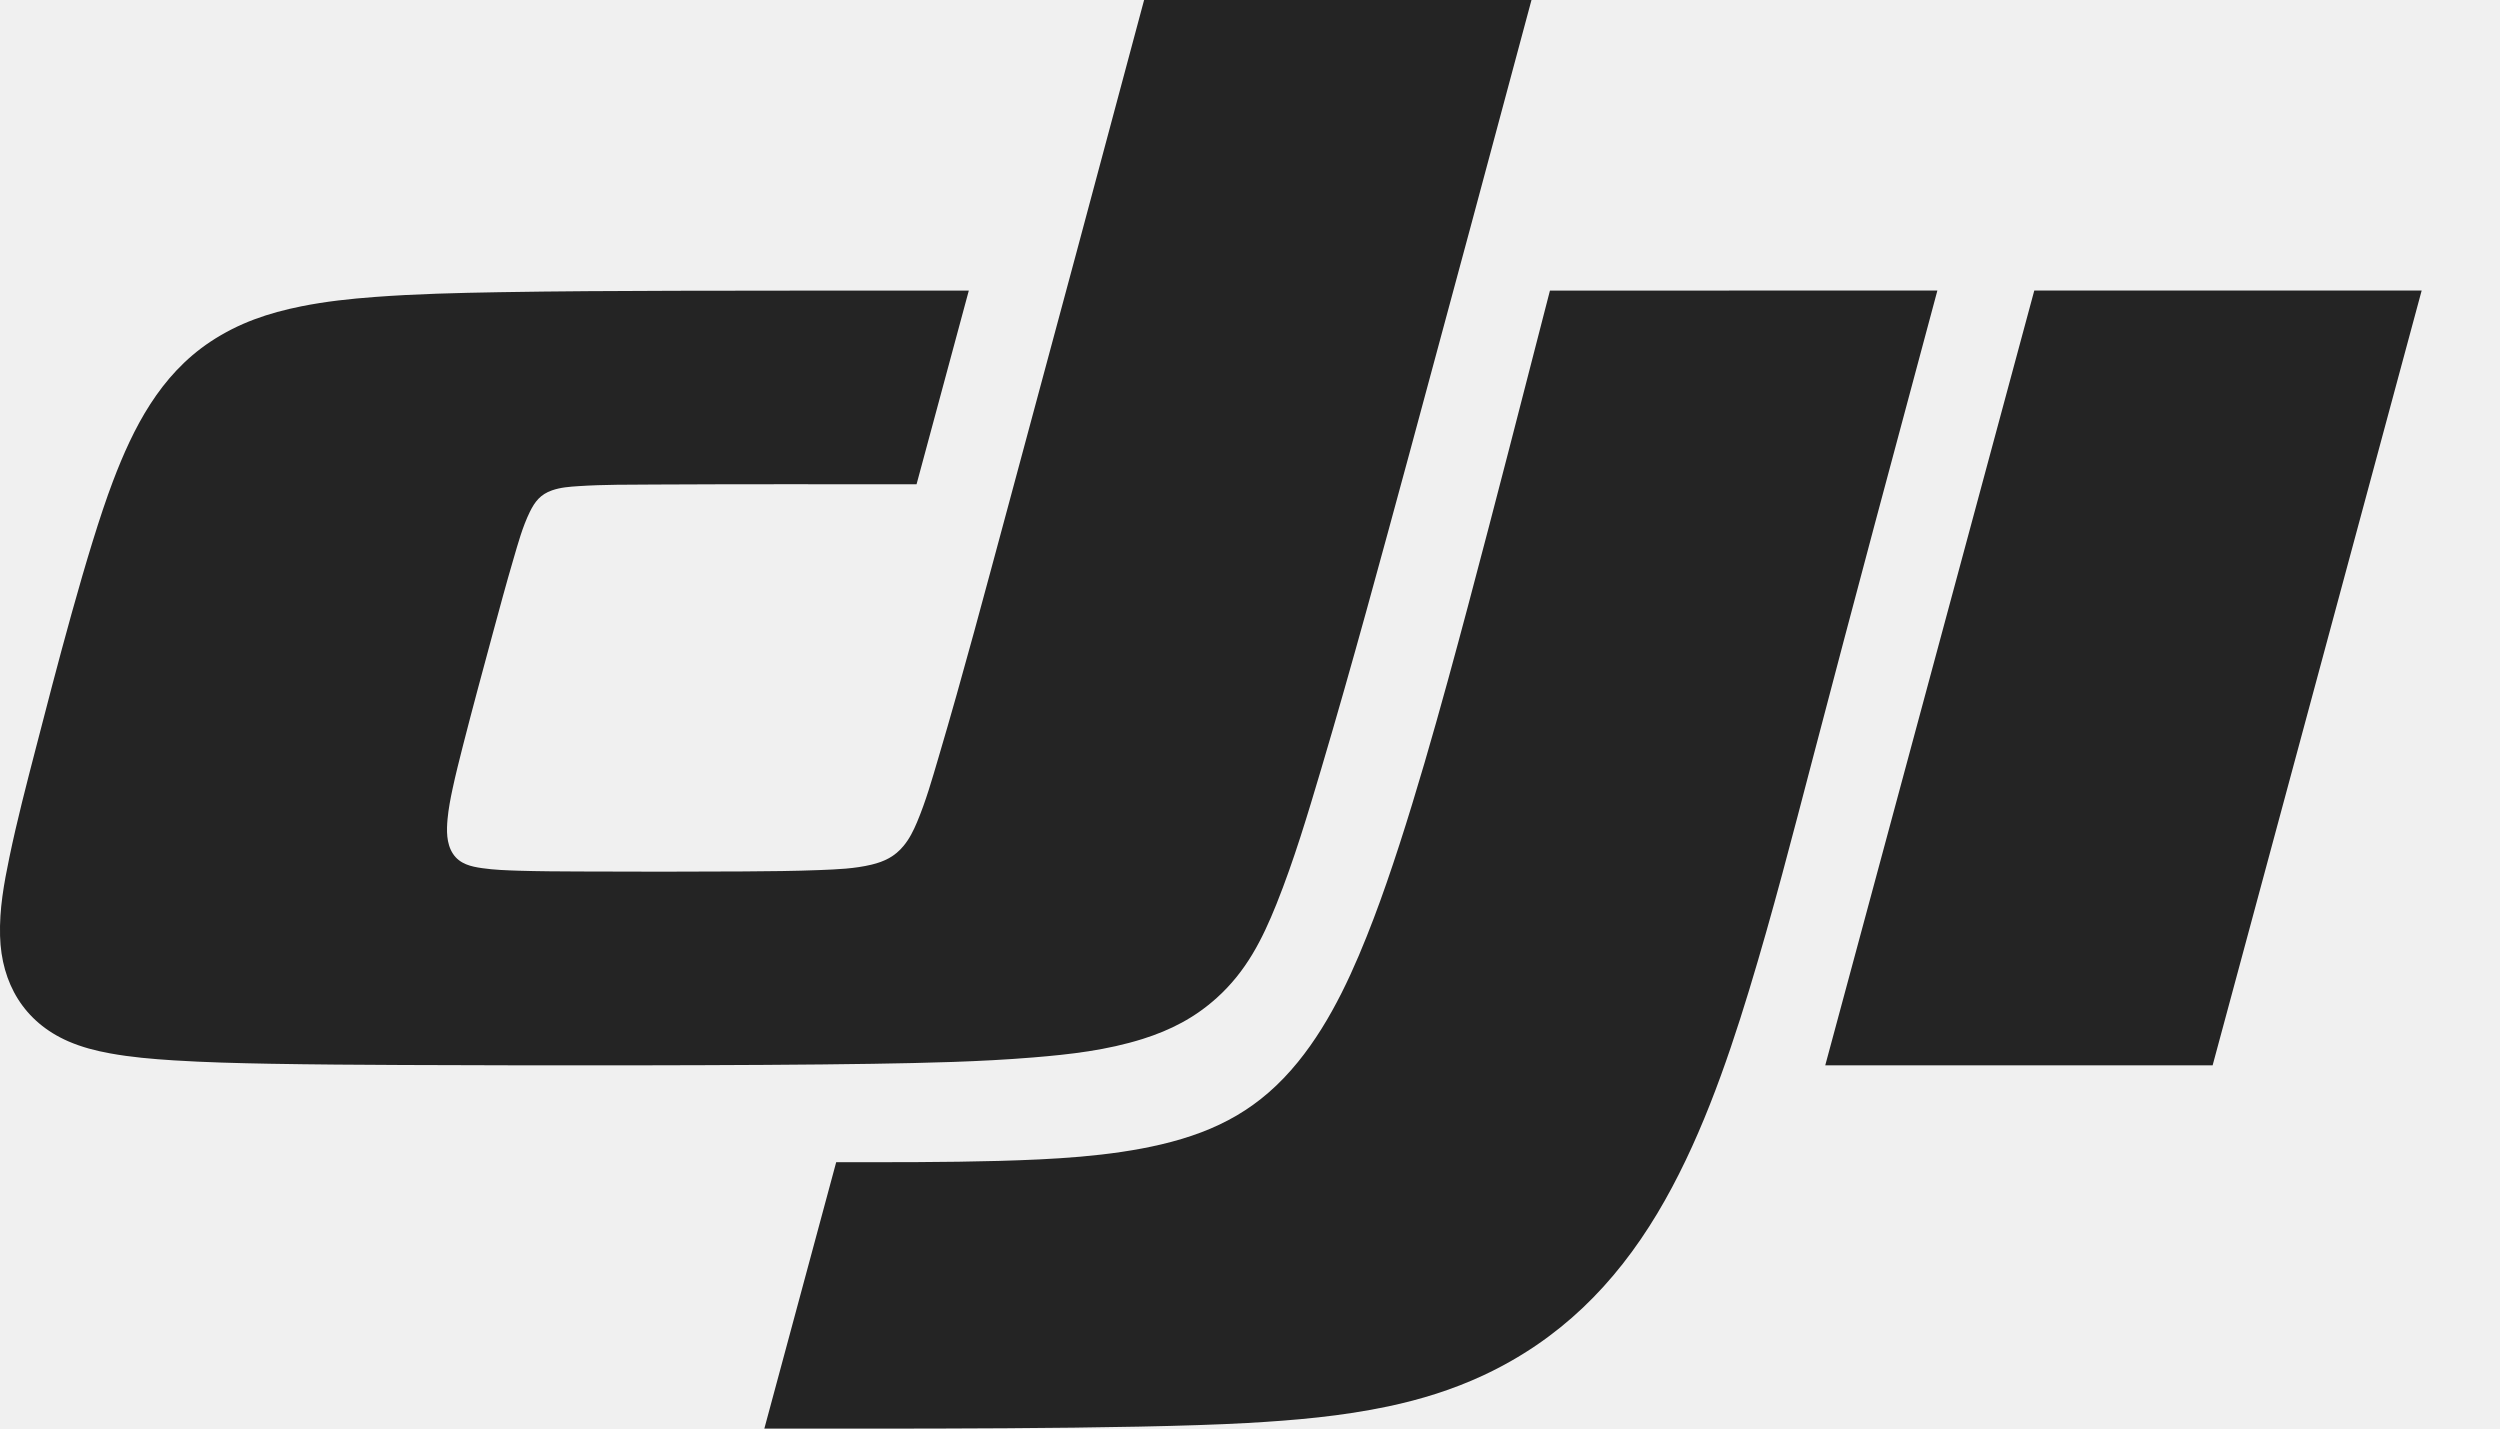
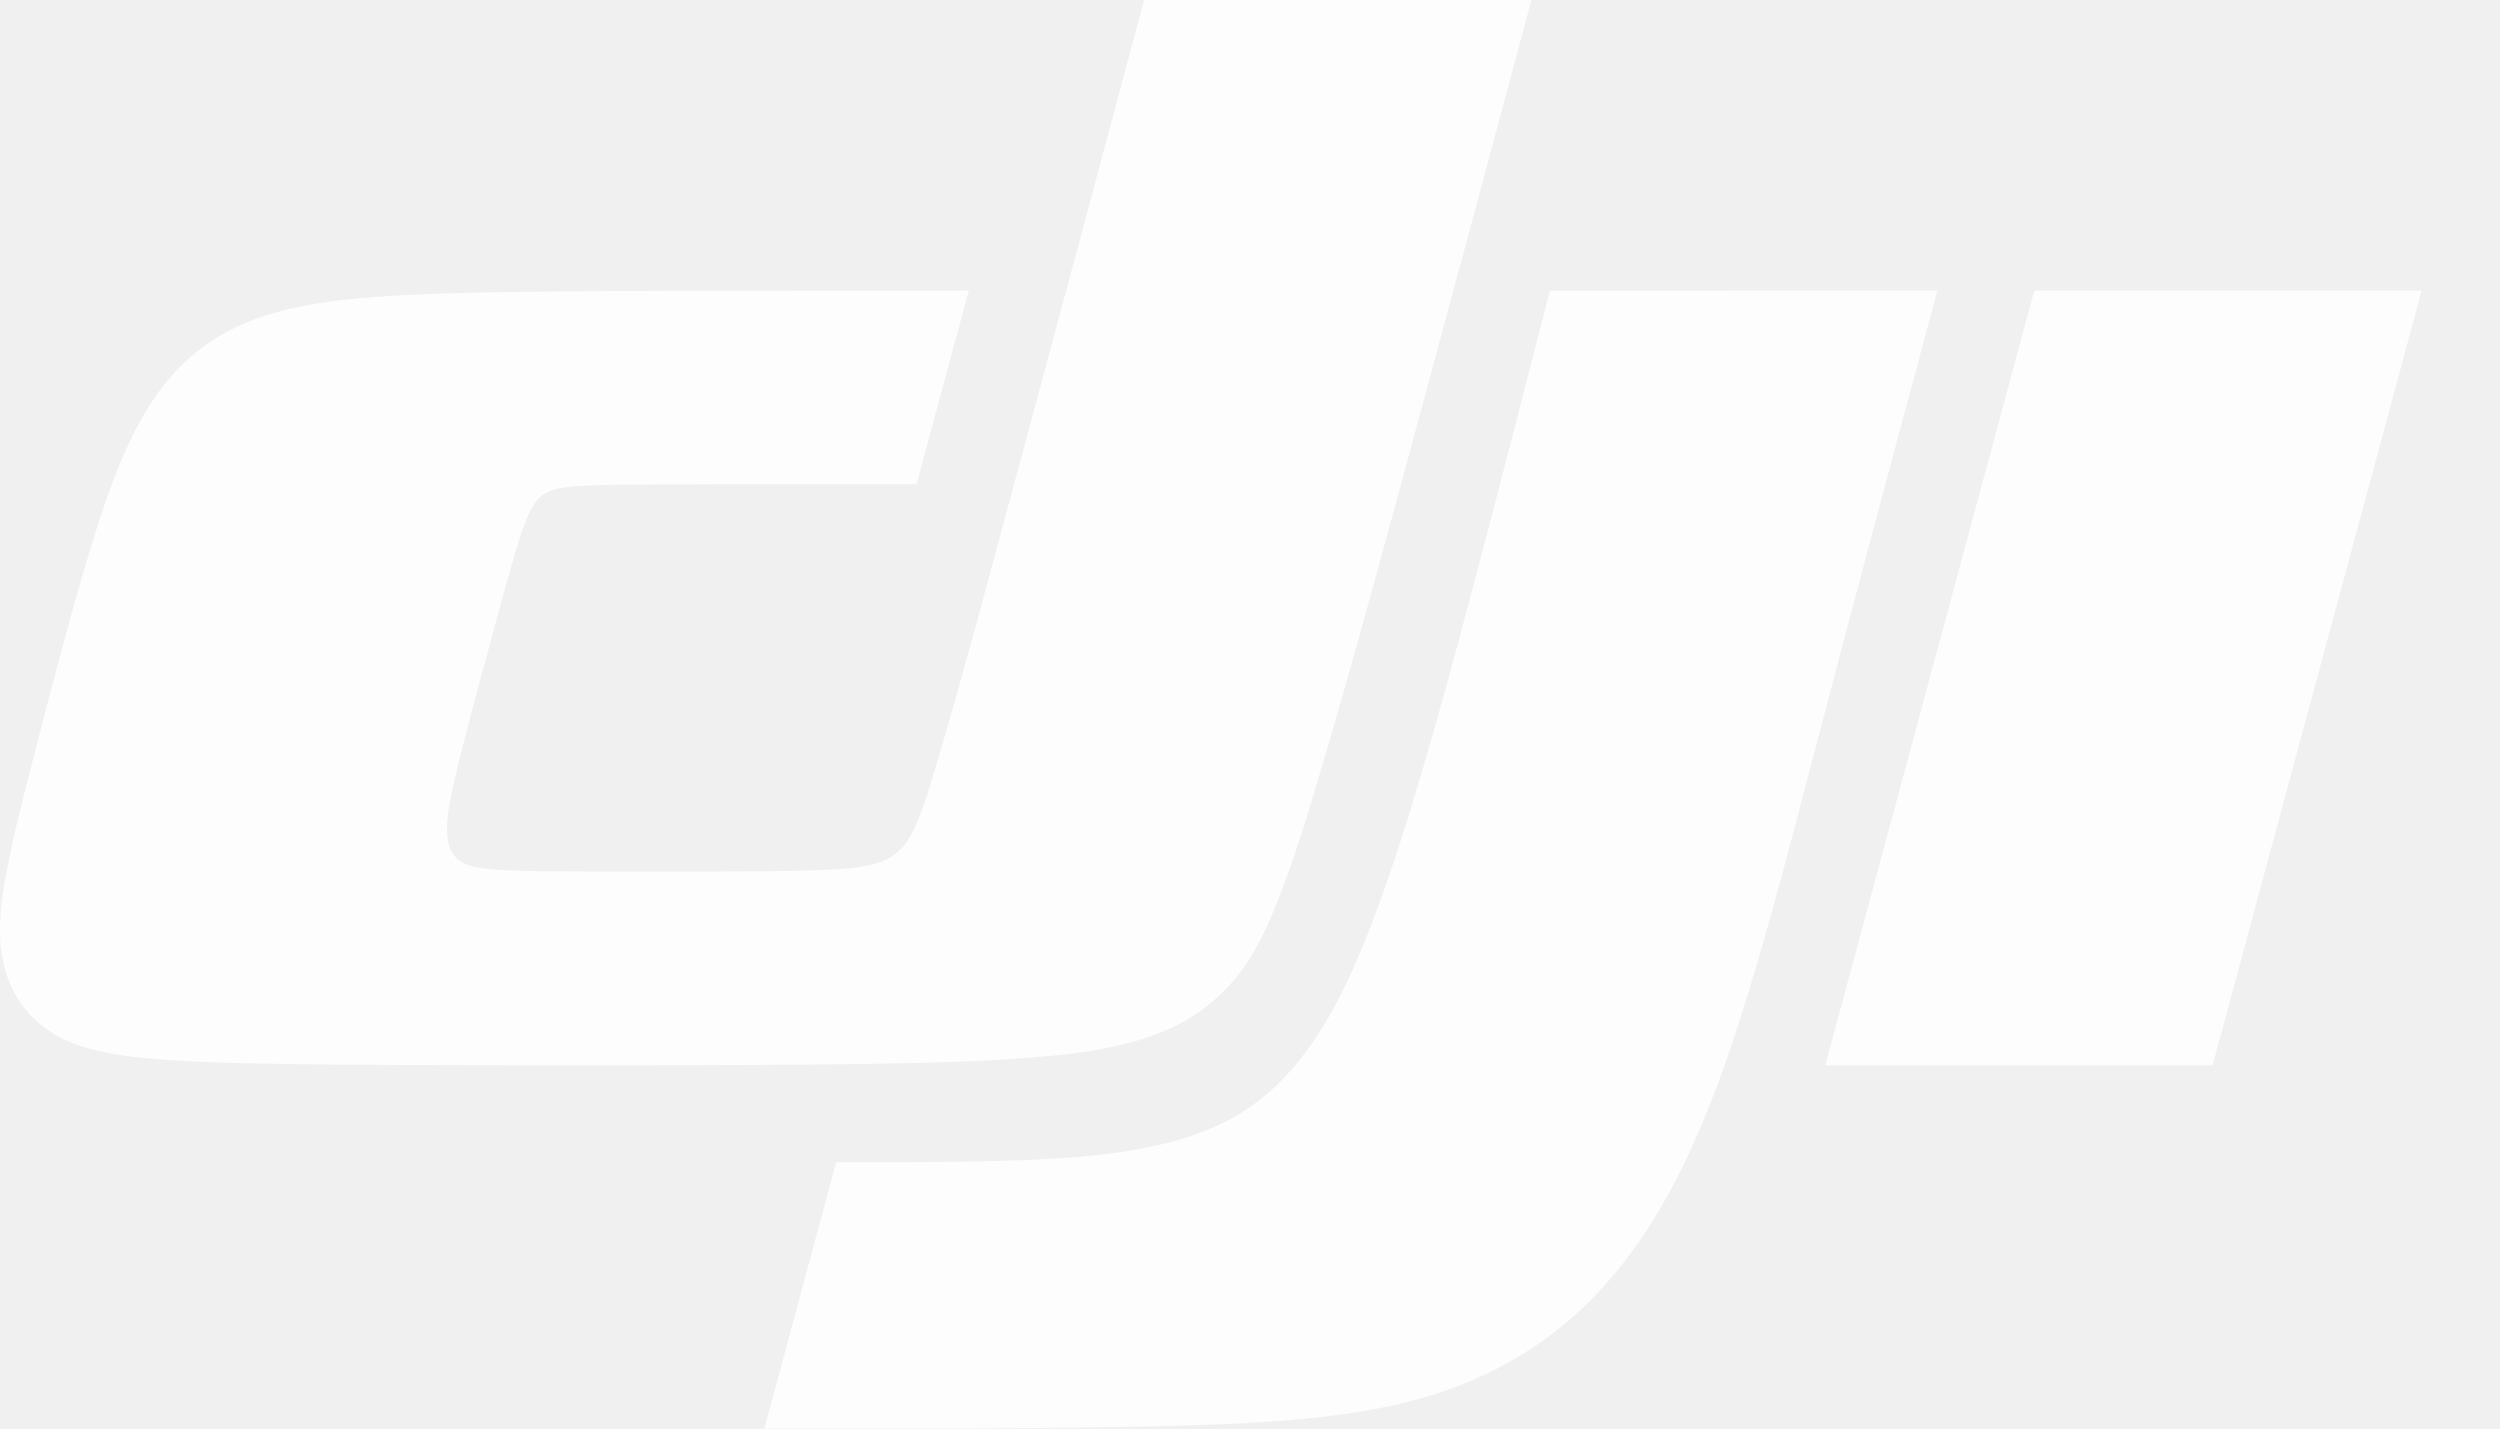
<svg xmlns="http://www.w3.org/2000/svg" width="42" height="24" viewBox="0 0 42 24">
-   <path d="M32.548 4.881c-.703 2.614-1.404 5.228-2.09 7.847-.343 1.309-.68 2.619-1.075 3.914-.384 1.258-.855 2.602-1.541 3.745-.716 1.193-1.644 2.124-2.927 2.721-.513.238-1.039.402-1.591.519-.783.166-1.569.234-2.365.279-1.97.111-6.149.094-8.118.094l1.207-4.475c.914 0 1.828.003 2.741-.022.882-.025 1.852-.072 2.72-.277.951-.225 1.668-.611 2.297-1.385.573-.705.957-1.584 1.273-2.413.576-1.515 1.166-3.683 1.582-5.242.47-1.765.922-3.535 1.378-5.304zm8.136-0l-3.512 13.017h-6.508l3.512-13.017h6.508zM19.221 0h6.508c-.682 2.541-1.363 5.082-2.052 7.621-.481 1.769-.958 3.538-1.48 5.295-.228.766-.455 1.53-.753 2.274-.24.597-.508 1.129-1.003 1.575-.37.333-.774.541-1.243.689-.605.19-1.216.26-1.84.311-.898.074-1.797.092-2.697.107-2.069.033-5.827.029-7.897.02-.744-.003-1.487-.008-2.231-.021-.539-.01-1.078-.023-1.616-.057-.359-.023-.716-.053-1.071-.118-.241-.044-.473-.104-.699-.202-.745-.325-1.124-.976-1.146-1.768-.013-.453.066-.885.157-1.324.129-.621.289-1.234.448-1.847.303-1.172.859-3.333 1.292-4.471.339-.892.787-1.779 1.638-2.344.476-.316.976-.483 1.527-.594.409-.082.819-.126 1.234-.157.694-.052 1.389-.068 2.084-.08.988-.017 1.977-.021 2.965-.024l2.465-.003h2.465l-.878 3.254c-1.465 0-2.93-.004-4.395.004-.428.003-.855-.001-1.282.027-.152.01-.3.02-.447.071-.193.067-.288.188-.373.362-.124.255-.196.523-.275.792-.121.411-.232.824-.344 1.237-.172.636-.345 1.273-.508 1.912-.06.237-.12.473-.171.712-.036.167-.068.334-.084.505-.017.187-.023.411.09.584.115.176.309.217.491.243.205.03.41.036.616.043.337.01.675.012 1.012.013.923.004 1.846.005 2.769-.001.425-.003.85-.006 1.275-.023.293-.012.582-.022.87-.091.219-.053.39-.136.538-.315.1-.121.166-.256.226-.398.149-.354.253-.721.361-1.087.416-1.405.791-2.821 1.173-4.235l1.143-4.244L19.221 0h6.508z" fill-rule="evenodd" fill-opacity=".85" />
+   <path d="M32.548 4.881c-.703 2.614-1.404 5.228-2.09 7.847-.343 1.309-.68 2.619-1.075 3.914-.384 1.258-.855 2.602-1.541 3.745-.716 1.193-1.644 2.124-2.927 2.721-.513.238-1.039.402-1.591.519-.783.166-1.569.234-2.365.279-1.97.111-6.149.094-8.118.094l1.207-4.475c.914 0 1.828.003 2.741-.022.882-.025 1.852-.072 2.72-.277.951-.225 1.668-.611 2.297-1.385.573-.705.957-1.584 1.273-2.413.576-1.515 1.166-3.683 1.582-5.242.47-1.765.922-3.535 1.378-5.304zm8.136-0l-3.512 13.017h-6.508l3.512-13.017h6.508zM19.221 0h6.508c-.682 2.541-1.363 5.082-2.052 7.621-.481 1.769-.958 3.538-1.48 5.295-.228.766-.455 1.53-.753 2.274-.24.597-.508 1.129-1.003 1.575-.37.333-.774.541-1.243.689-.605.19-1.216.26-1.84.311-.898.074-1.797.092-2.697.107-2.069.033-5.827.029-7.897.02-.744-.003-1.487-.008-2.231-.021-.539-.01-1.078-.023-1.616-.057-.359-.023-.716-.053-1.071-.118-.241-.044-.473-.104-.699-.202-.745-.325-1.124-.976-1.146-1.768-.013-.453.066-.885.157-1.324.129-.621.289-1.234.448-1.847.303-1.172.859-3.333 1.292-4.471.339-.892.787-1.779 1.638-2.344.476-.316.976-.483 1.527-.594.409-.082.819-.126 1.234-.157.694-.052 1.389-.068 2.084-.08.988-.017 1.977-.021 2.965-.024l2.465-.003h2.465l-.878 3.254c-1.465 0-2.93-.004-4.395.004-.428.003-.855-.001-1.282.027-.152.01-.3.02-.447.071-.193.067-.288.188-.373.362-.124.255-.196.523-.275.792-.121.411-.232.824-.344 1.237-.172.636-.345 1.273-.508 1.912-.06.237-.12.473-.171.712-.036.167-.068.334-.084.505-.017.187-.023.411.09.584.115.176.309.217.491.243.205.03.41.036.616.043.337.01.675.012 1.012.013.923.004 1.846.005 2.769-.001.425-.003.85-.006 1.275-.023.293-.012.582-.022.87-.091.219-.053.39-.136.538-.315.1-.121.166-.256.226-.398.149-.354.253-.721.361-1.087.416-1.405.791-2.821 1.173-4.235l1.143-4.244L19.221 0h6.508z" fill="white" fill-rule="evenodd" fill-opacity=".85" />
</svg>
